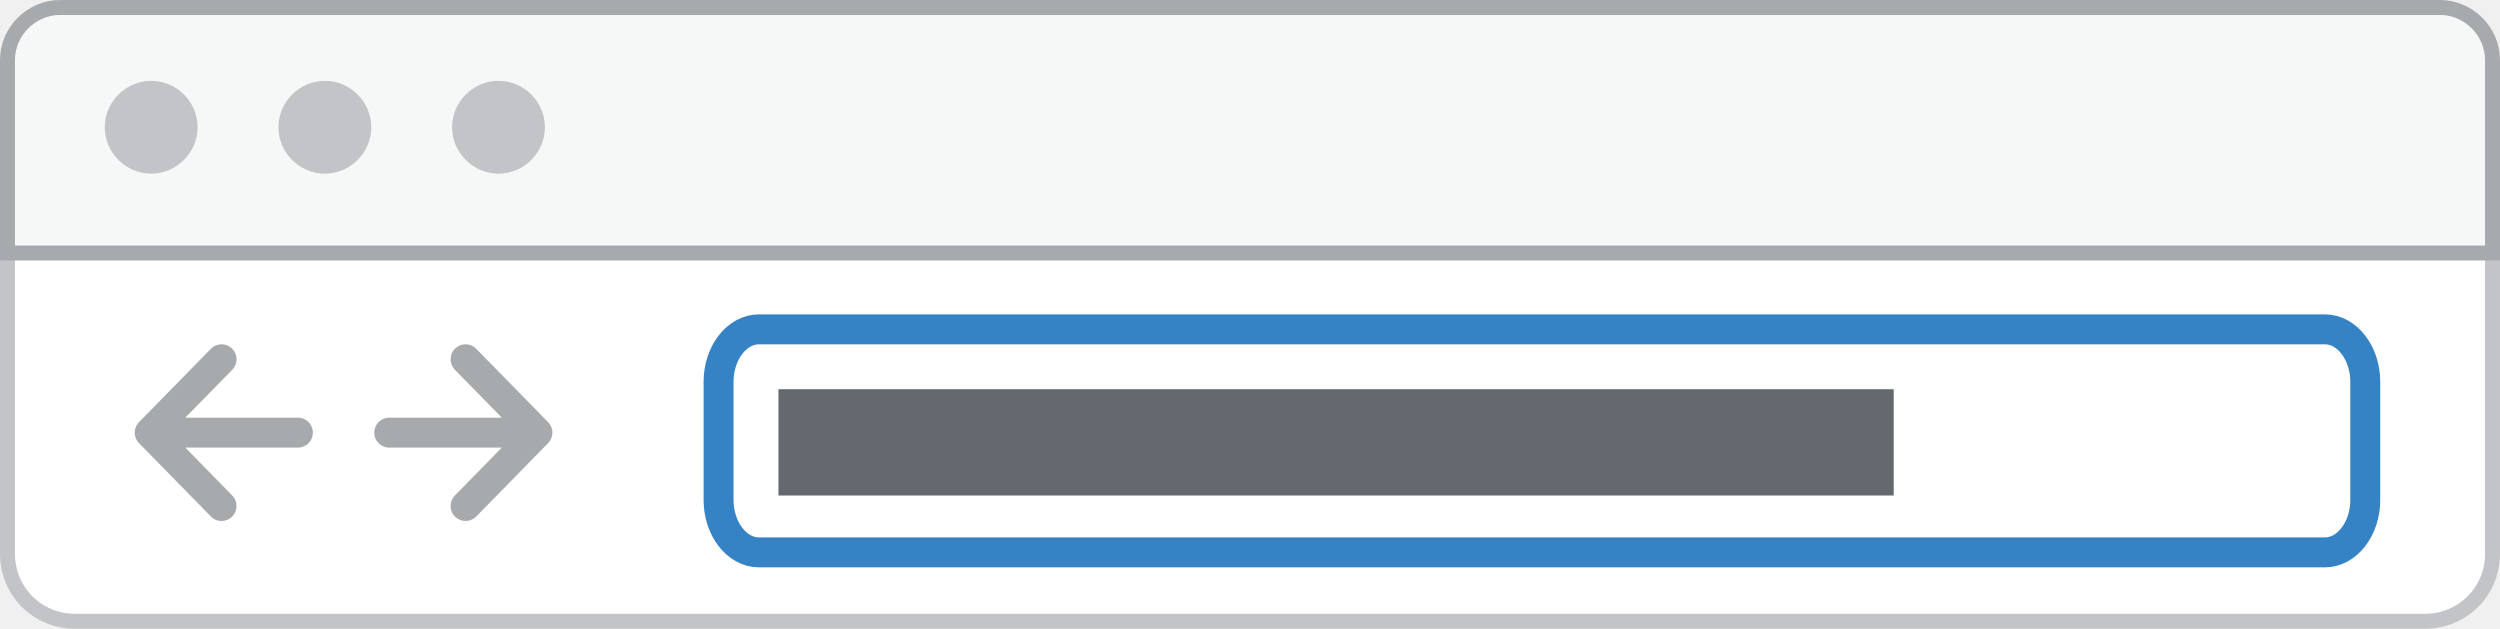
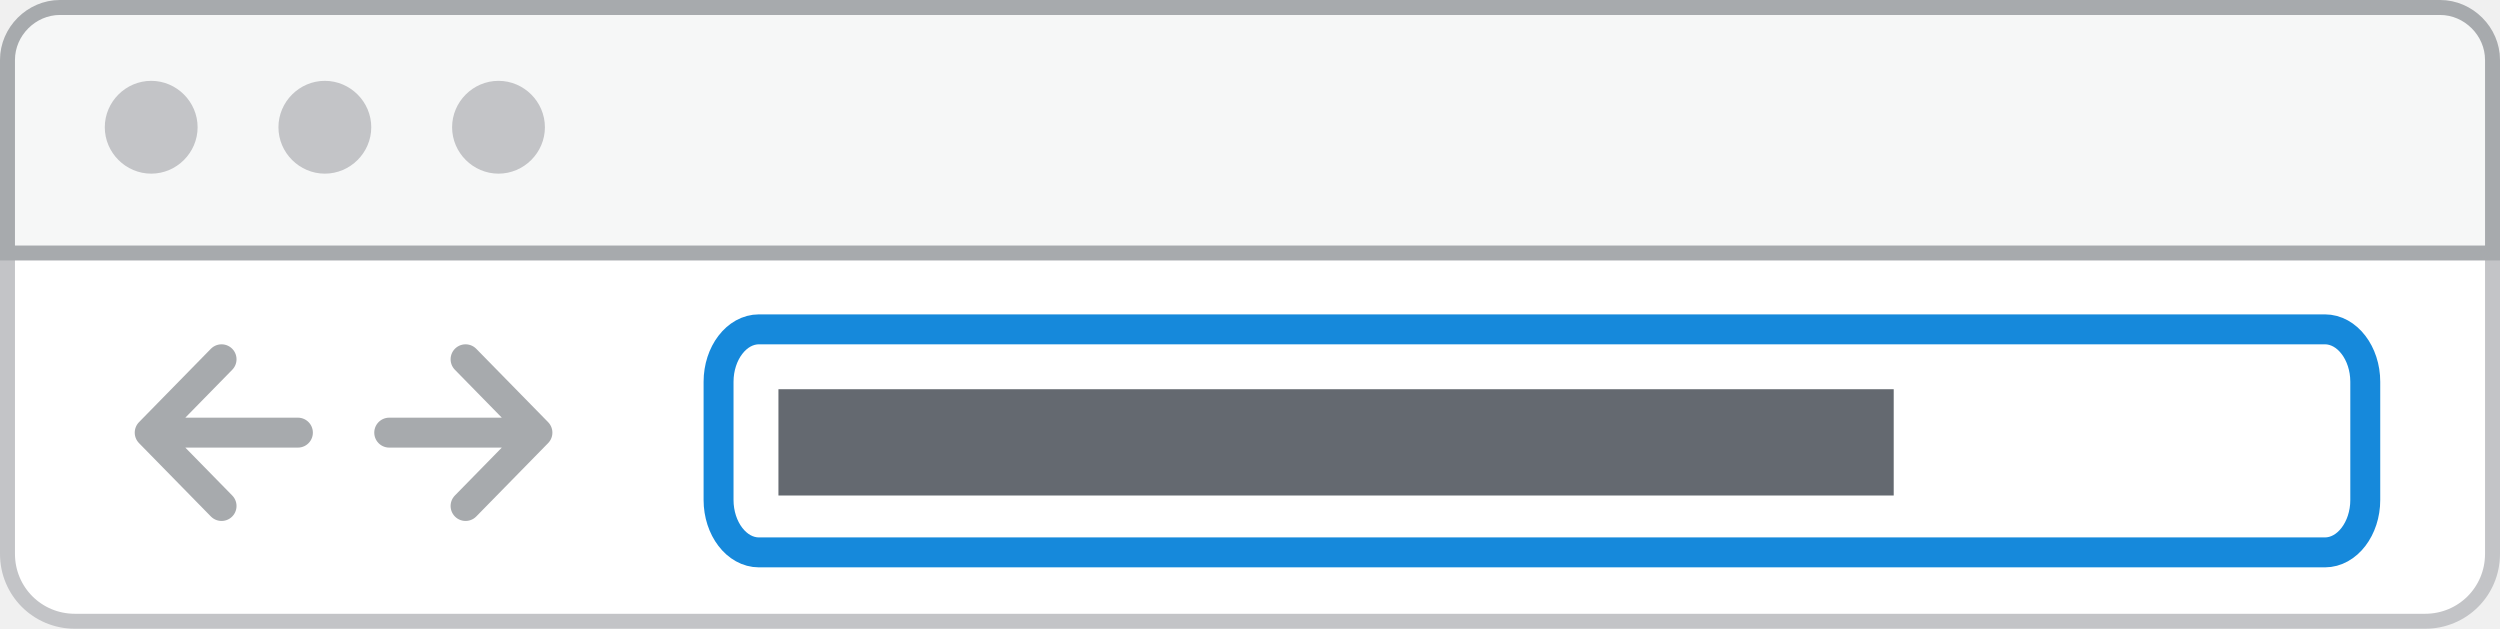
<svg xmlns="http://www.w3.org/2000/svg" enable-background="new 0 0 167 42" viewBox="0 0 167 42">
  <path d="m1 16.5h-.5v.5 20c0 2.5 2 4.5 4.5 4.5h157c2.5 0 4.5-2 4.5-4.5v-20-.5h-.5z" fill="#fff" stroke="#c3c4c7" />
  <path d="m14.8 24-4.8 4.9m0 0 4.8 4.9m-4.8-4.9h9.9" fill="none" stroke="#a7aaad" stroke-linecap="round" stroke-linejoin="round" stroke-width="2" />
  <path d="m31.1 24 4.8 4.9m0 0-4.8 4.9m4.8-4.9h-9.9" fill="none" stroke="#a7aaad" stroke-linecap="round" stroke-linejoin="round" stroke-width="2" />
  <path d="m52 26h74.5v7.1h-74.5z" fill="#646970" />
-   <path d="m155.3 22h-104.6c-1.5 0-2.7 1.6-2.7 3.5v7.9c0 1.9 1.2 3.5 2.7 3.5h104.6c1.5 0 2.7-1.6 2.7-3.5v-7.9c0-1.9-1.2-3.5-2.7-3.5z" fill="none" stroke="#3582c4" stroke-width="2" />
+   <path d="m155.3 22h-104.6c-1.5 0-2.7 1.6-2.7 3.5v7.9c0 1.9 1.2 3.5 2.7 3.5h104.6c1.5 0 2.7-1.6 2.7-3.5v-7.9c0-1.9-1.2-3.5-2.7-3.5z" fill="none" stroke="#1689db" stroke-width="2" />
  <path d="m.5 4c0-1.9 1.6-3.5 3.5-3.5h159c1.9 0 3.5 1.6 3.5 3.5v12.9h-166z" fill="#f6f7f7" stroke="#a7aaad" />
  <g fill="#c3c4c7">
    <path d="m10.1 11.6c1.7 0 3.1-1.4 3.1-3.1s-1.4-3.1-3.1-3.1-3.1 1.4-3.1 3.1 1.4 3.1 3.1 3.1z" />
    <path d="m21.7 11.6c1.7 0 3.1-1.4 3.1-3.1s-1.4-3.1-3.1-3.1-3.1 1.4-3.1 3.1 1.4 3.1 3.1 3.1z" />
    <path d="m33.3 11.6c1.7 0 3.1-1.4 3.1-3.1s-1.4-3.1-3.1-3.1-3.1 1.4-3.1 3.1 1.4 3.1 3.1 3.1z" />
  </g>
</svg>
